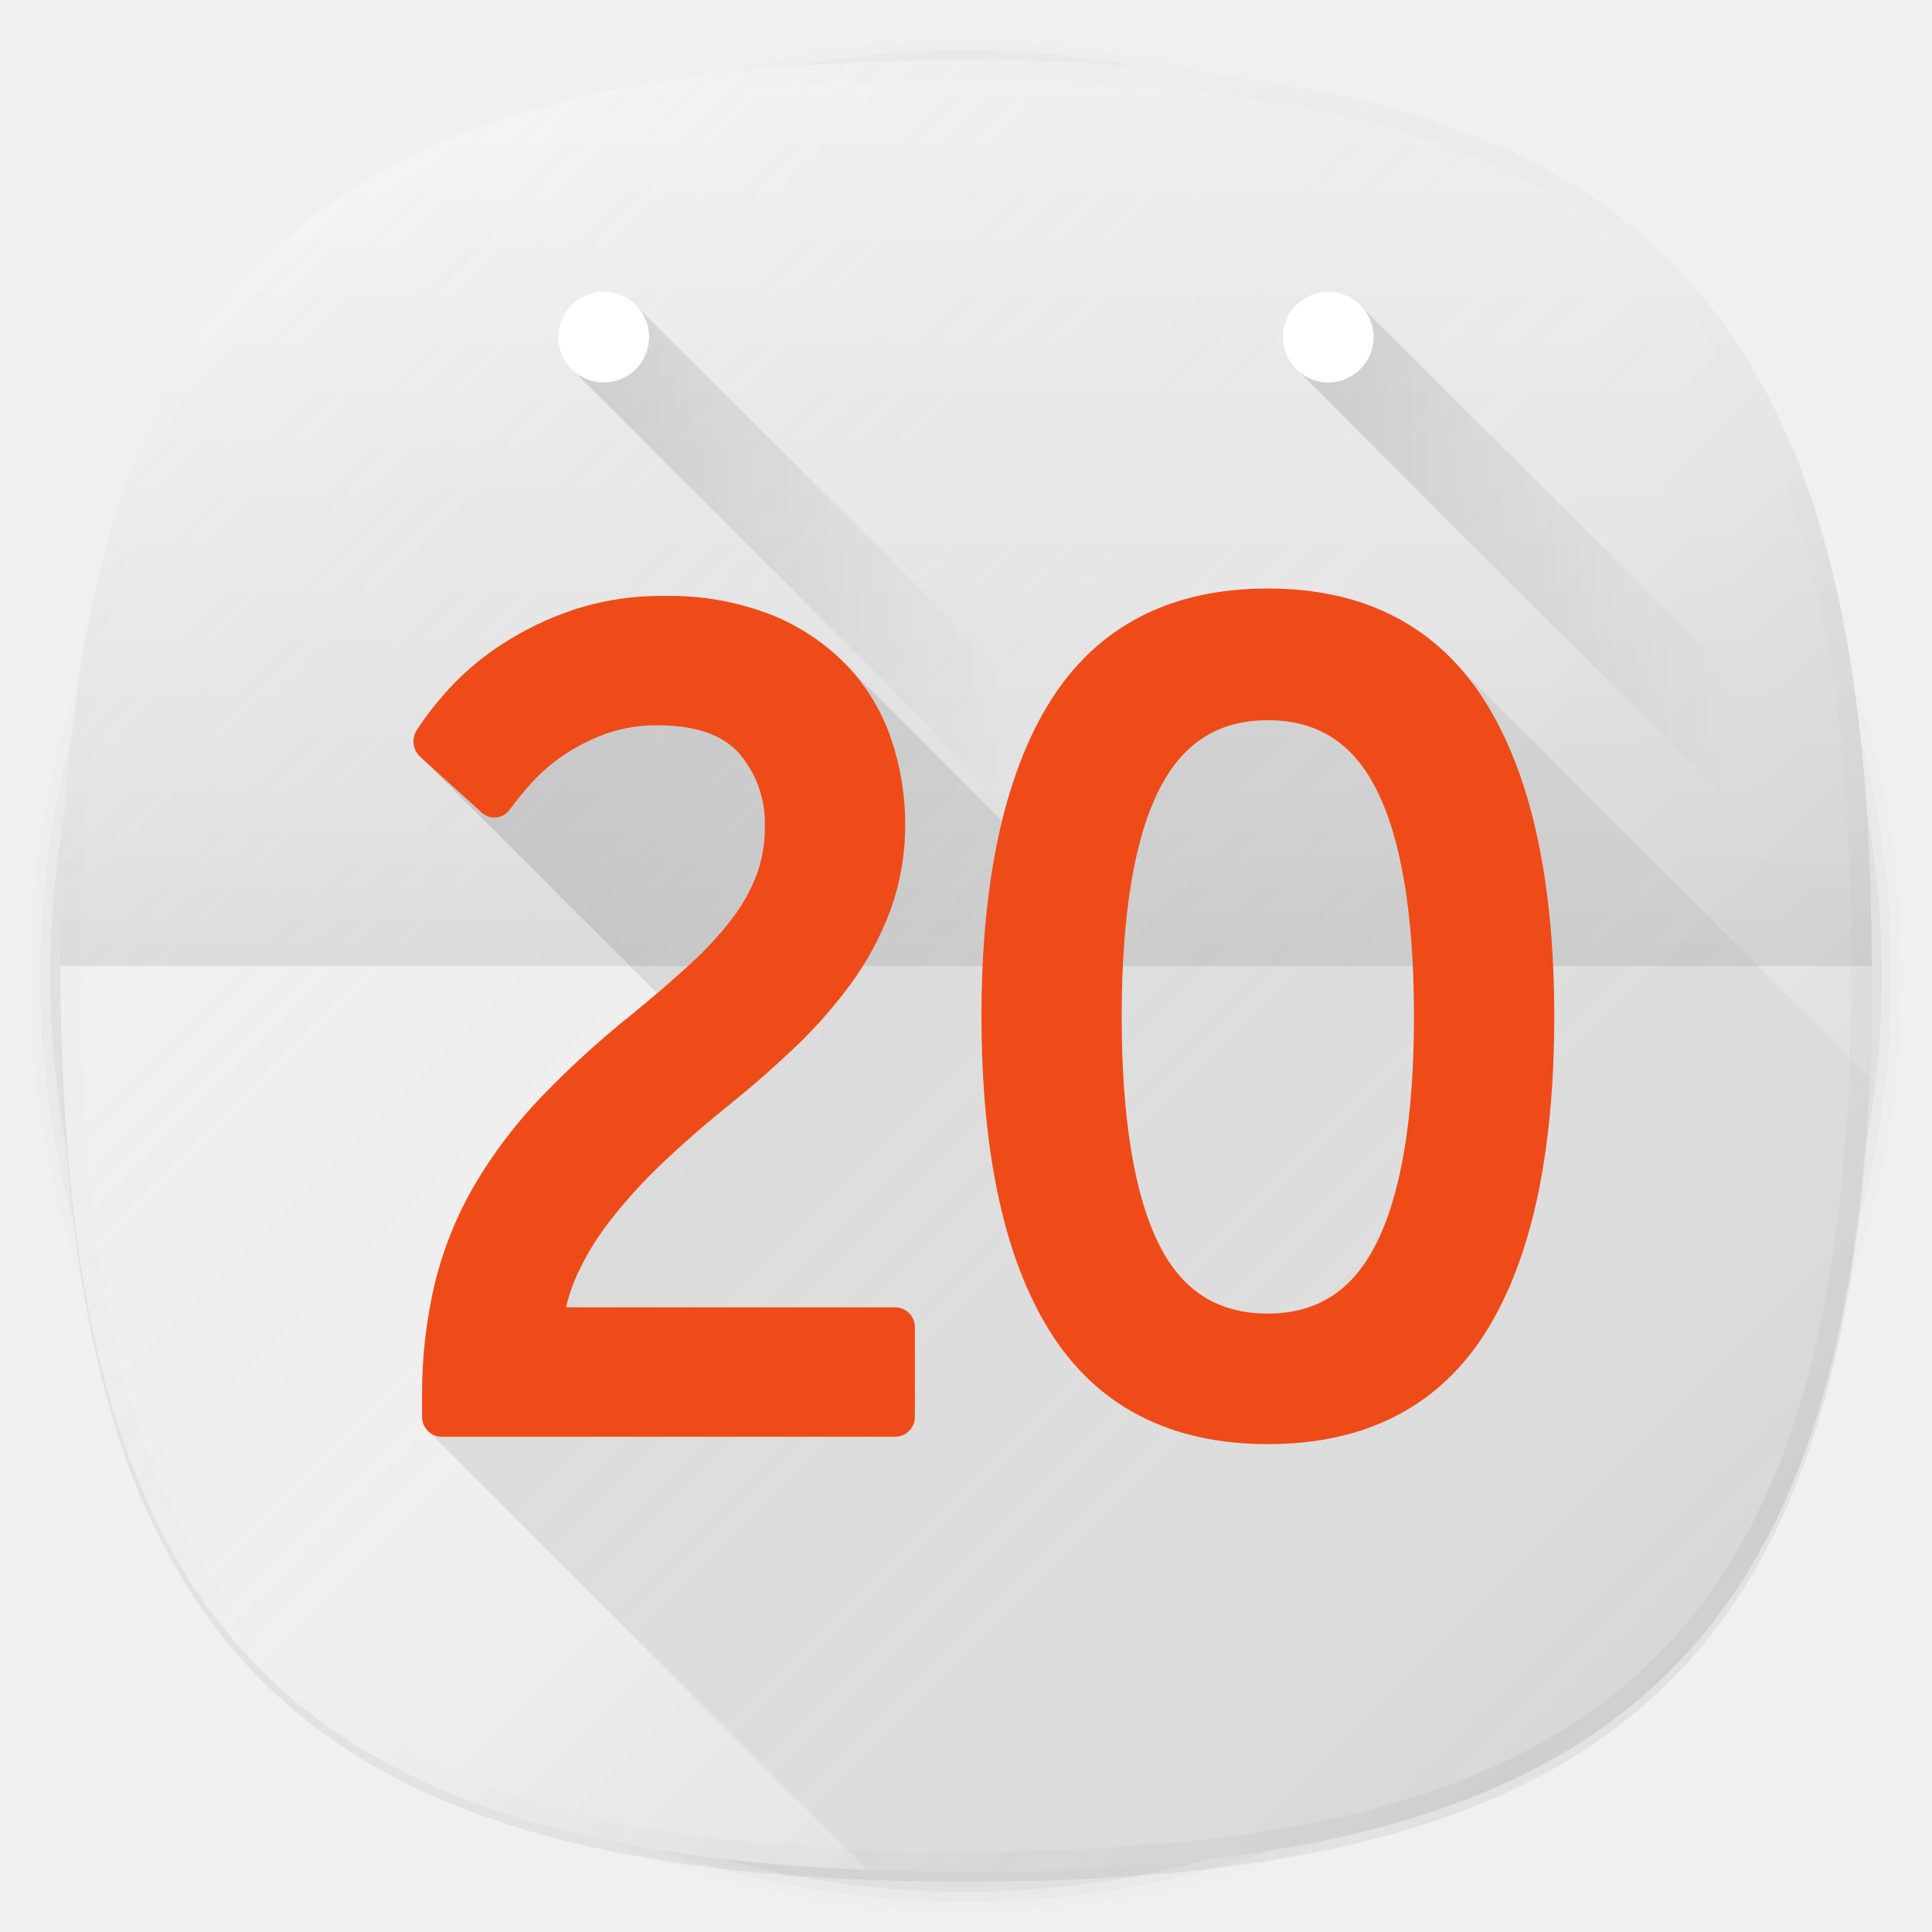
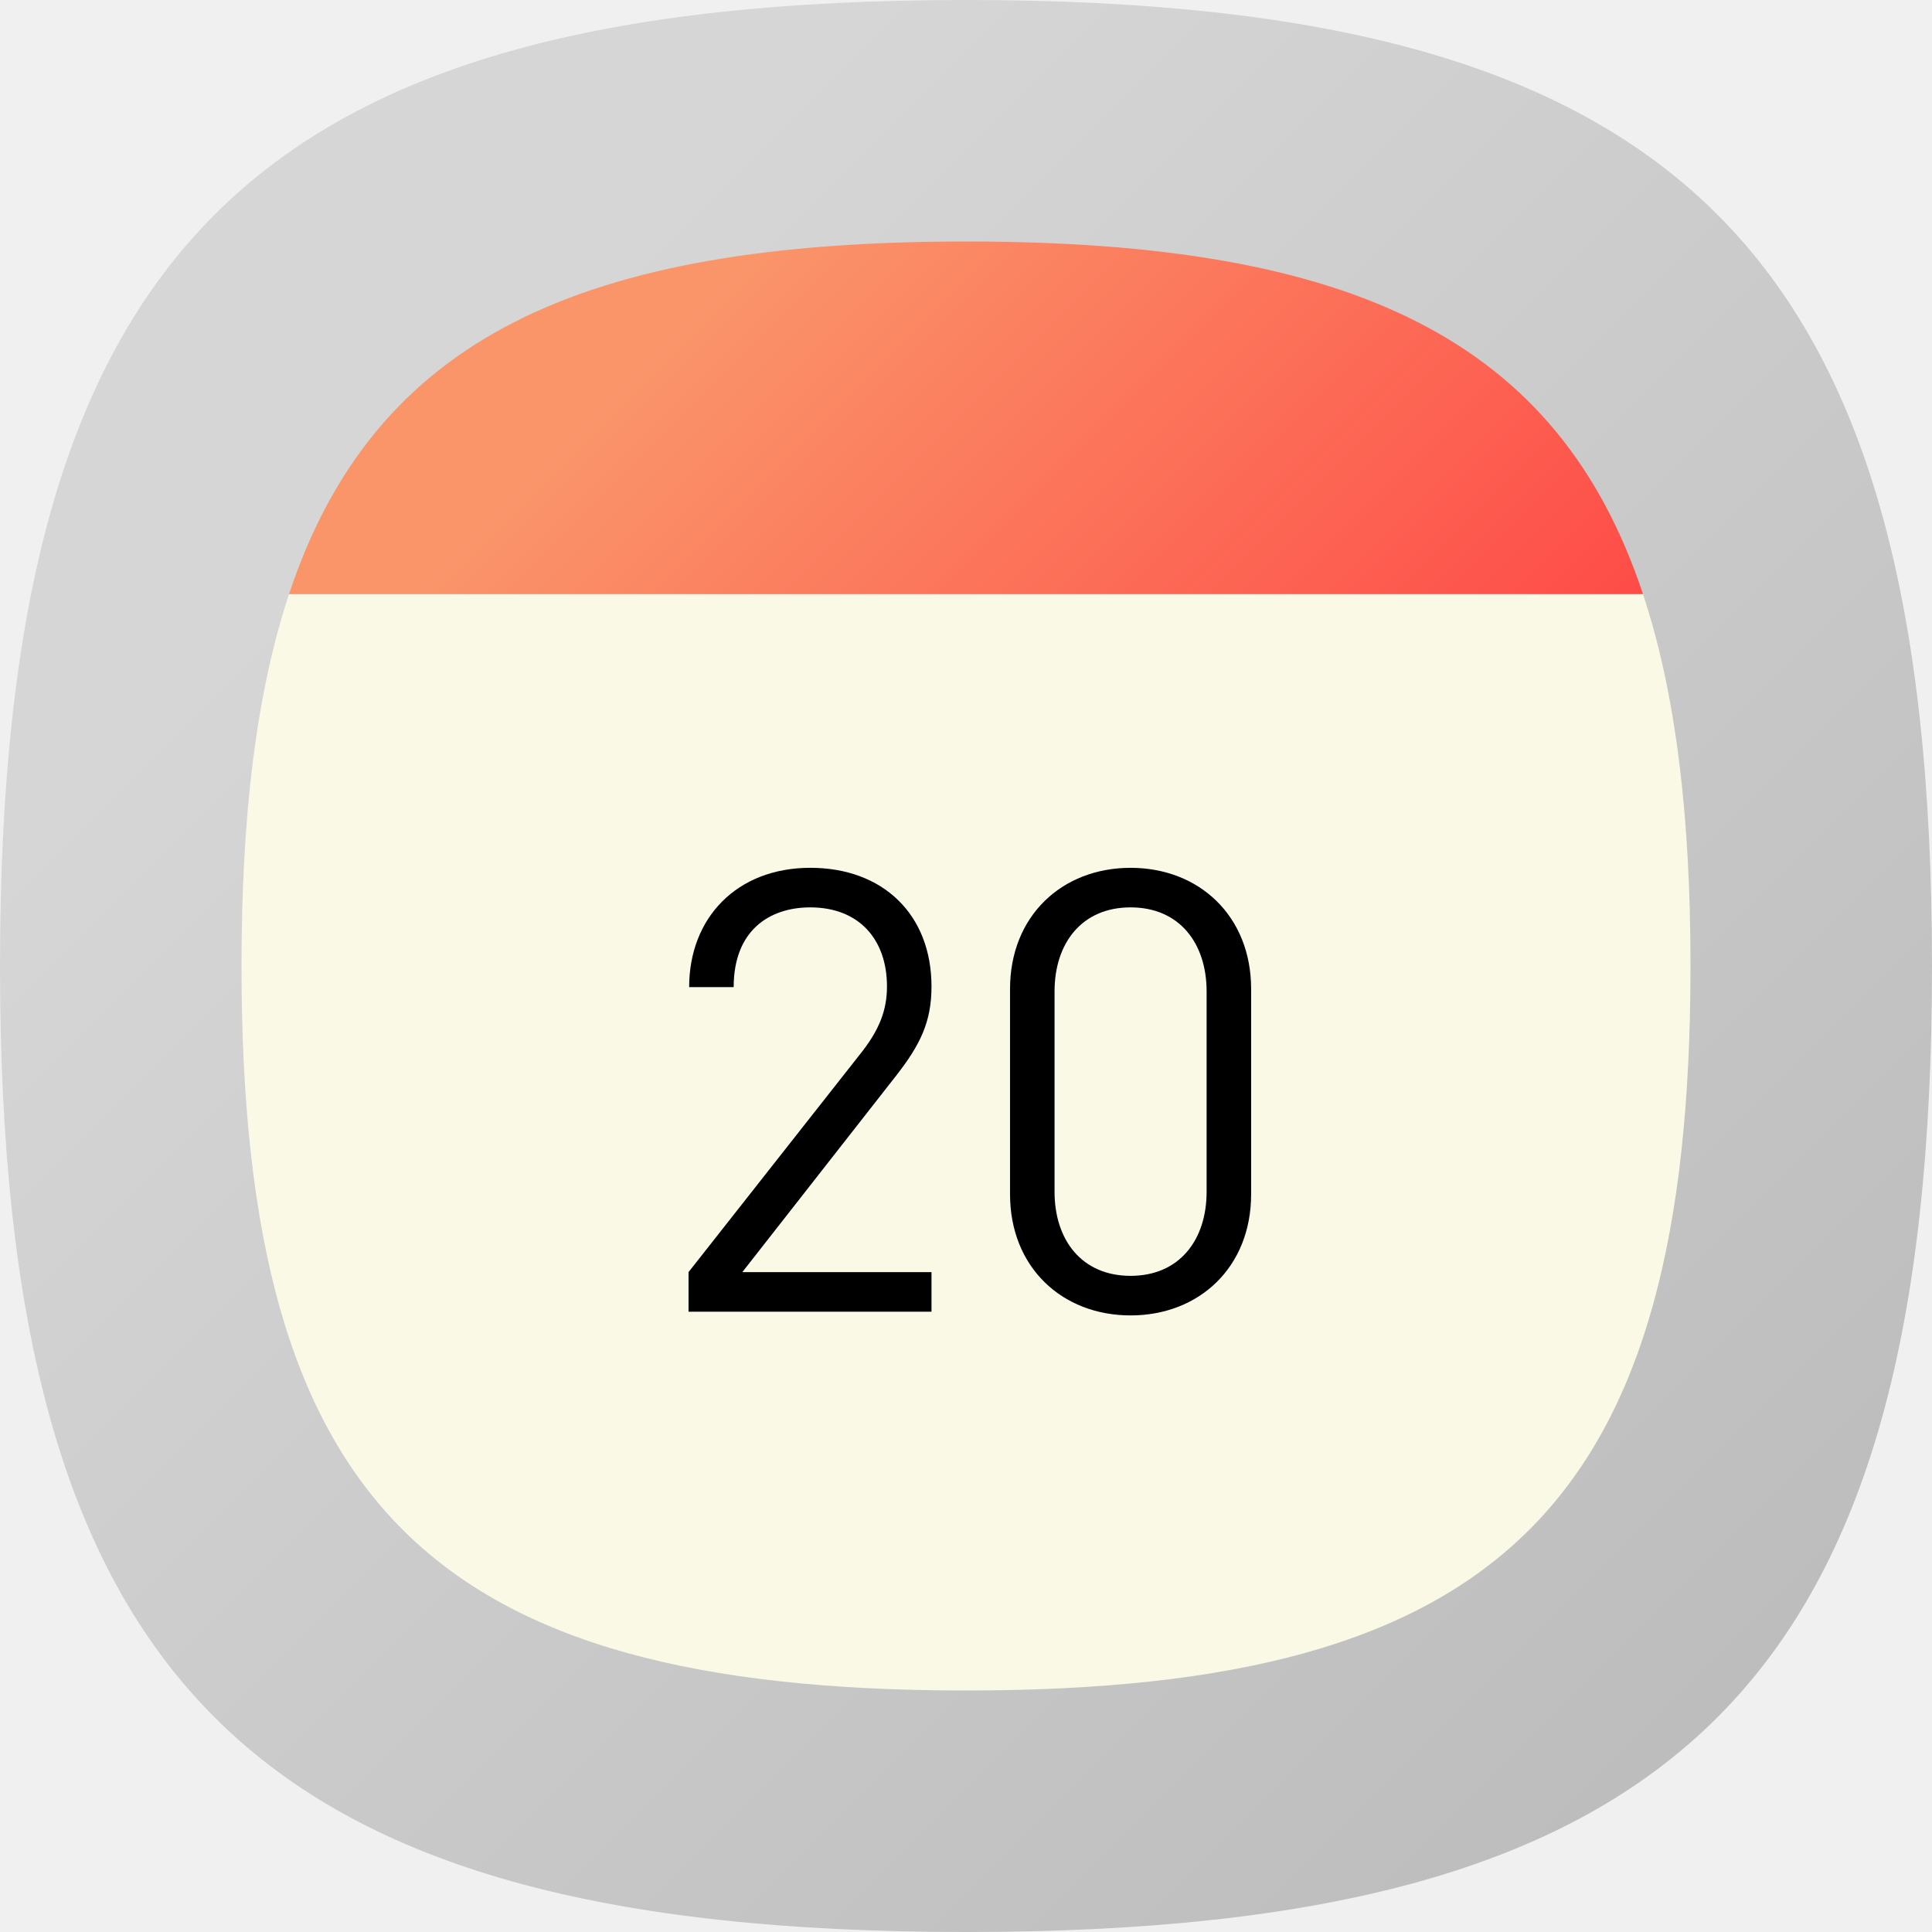
- <svg xmlns="http://www.w3.org/2000/svg" xmlns:xlink="http://www.w3.org/1999/xlink" width="192" height="192" viewBox="0 0 192 192">
-   <defs>
-     <style>.cls-1{fill:none;}.cls-2{opacity:0.01;}.cls-3{opacity:0.02;}.cls-4{opacity:0.04;}.cls-5{opacity:0.06;}.cls-6{fill:#f5f5f5;}.cls-7{fill:url(#未命名的渐变_6);}.cls-8{fill:url(#未命名的渐变_12);}.cls-9{fill:url(#未命名的渐变_27);}.cls-10{fill:url(#未命名的渐变_42);}.cls-11,.cls-12{fill:#fff;}.cls-12{opacity:0.4;}.cls-13{fill:url(#未命名的渐变_42-2);}.cls-14{fill:url(#未命名的渐变_2);}.cls-15{fill:#ef4b18;}</style>
-     <linearGradient id="未命名的渐变_6" x1="166.005" y1="166.003" x2="25.997" y2="25.995" gradientUnits="userSpaceOnUse">
-       <stop offset="0" stop-opacity="0.12" />
-       <stop offset="0.5" stop-color="gray" stop-opacity="0.05" />
-       <stop offset="1" stop-color="#fff" stop-opacity="0.15" />
+ <svg xmlns="http://www.w3.org/2000/svg" version="1.1" id="svg2" xml:space="preserve" width="133.333" height="133.333" viewBox="0 0 133.333 133.333">
+   <defs id="defs6">
+     <clipPath clipPathUnits="userSpaceOnUse" id="clipPath18">
+       <path d="M 50,100 C 12.956,100 0,87.039 0,50 v 0 C 0,12.961 12.956,0 50,0 v 0 c 37.045,0 50,12.961 50,50 v 0 c 0,37.044 -12.955,50 -50,50 z" id="path16" />
+     </clipPath>
+     <linearGradient x1="0" y1="0" x2="1" y2="0" gradientUnits="userSpaceOnUse" gradientTransform="matrix(77.78125,-77.78125,-77.78125,-77.78125,11.1099,88.89114)" spreadMethod="pad" id="linearGradient32">
+       <stop style="stop-opacity:1;stop-color:#d6d6d6" offset="0" id="stop24" />
+       <stop style="stop-opacity:1;stop-color:#d6d6d6" offset="0.141" id="stop26" />
+       <stop style="stop-opacity:1;stop-color:#bdbdbd" offset="1" id="stop28" />
+       <stop style="stop-opacity:1;stop-color:#bdbdbd" offset="1" id="stop30" />
    </linearGradient>
-     <linearGradient id="未命名的渐变_12" x1="166.005" y1="166.003" x2="25.997" y2="25.995" gradientUnits="userSpaceOnUse">
-       <stop offset="0" stop-opacity="0.04" />
-       <stop offset="0.5" stop-color="gray" stop-opacity="0" />
-       <stop offset="1" stop-color="#fff" stop-opacity="0.1" />
+     <clipPath clipPathUnits="userSpaceOnUse" id="clipPath42">
+       <path d="M 20.864,20.802 41.388,0.276 C 44.106,0.096 46.965,0 50,0 v 0 c 37.045,0 50,12.961 50,50 v 0 c 0,3.025 -0.096,5.874 -0.275,8.583 v 0 l -20.539,20.54 z" id="path40" />
+     </clipPath>
+     <clipPath clipPathUnits="userSpaceOnUse" id="clipPath50">
+       <path d="M -32768,32767 H 32767 V -32768 H -32768 Z" id="path48" />
+     </clipPath>
+     <linearGradient x1="0" y1="0" x2="1" y2="0" gradientUnits="userSpaceOnUse" gradientTransform="matrix(38.85955,-38.85955,-38.85955,-38.85955,50.02443,49.9623)" spreadMethod="pad" id="linearGradient60">
+       <stop style="stop-opacity:0.08;stop-color:#ffffff" offset="0" id="stop52" />
+       <stop style="stop-opacity:0.08;stop-color:#ffffff" offset="0.104" id="stop54" />
+       <stop style="stop-opacity:0;stop-color:#ffffff" offset="0.737" id="stop56" />
+       <stop style="stop-opacity:0;stop-color:#ffffff" offset="1" id="stop58" />
    </linearGradient>
-     <linearGradient id="未命名的渐变_27" x1="96" y1="96" x2="96" y2="6" gradientUnits="userSpaceOnUse">
-       <stop offset="0" stop-opacity="0.08" />
-       <stop offset="0.15" stop-opacity="0.06" />
-       <stop offset="0.99" stop-opacity="0" />
+     <mask maskUnits="userSpaceOnUse" x="0" y="0" width="1" height="1" id="mask62">
+       <g id="g72">
+         <g clip-path="url(#clipPath50)" id="g70">
+           <g id="g68">
+             <g id="g66">
+               <path d="M -32768,32767 H 32767 V -32768 H -32768 Z" style="fill:url(#linearGradient60);stroke:none" id="path64" />
+             </g>
+           </g>
+         </g>
+       </g>
+     </mask>
+     <linearGradient x1="0" y1="0" x2="1" y2="0" gradientUnits="userSpaceOnUse" gradientTransform="matrix(38.85955,-38.85955,-38.85955,-38.85955,50.02443,49.9623)" spreadMethod="pad" id="linearGradient86">
+       <stop style="stop-opacity:1;stop-color:#000000" offset="0" id="stop78" />
+       <stop style="stop-opacity:1;stop-color:#000000" offset="0.104" id="stop80" />
+       <stop style="stop-opacity:1;stop-color:#000000" offset="0.737" id="stop82" />
+       <stop style="stop-opacity:1;stop-color:#000000" offset="1" id="stop84" />
    </linearGradient>
-     <linearGradient id="未命名的渐变_42" x1="57.14" y1="-40.685" x2="110.56" y2="-40.685" gradientTransform="translate(0 98)" gradientUnits="userSpaceOnUse">
-       <stop offset="0" stop-opacity="0.12" />
-       <stop offset="0.8" stop-opacity="0" />
+     <clipPath clipPathUnits="userSpaceOnUse" id="clipPath96">
+       <path d="M 0,100 H 100 V 0 H 0 Z" id="path94" />
+     </clipPath>
+     <clipPath clipPathUnits="userSpaceOnUse" id="clipPath108">
+       <path d="M 14.96,69.25 H 85.04 C 80.651,82.46 70.01,87.5 50,87.5 v 0 C 29.99,87.5 19.35,82.46 14.96,69.25" id="path106" />
+     </clipPath>
+     <linearGradient x1="0" y1="0" x2="1" y2="0" gradientUnits="userSpaceOnUse" gradientTransform="matrix(37.06317,-37.06317,-37.06317,-37.06317,31.46841,89.80478)" spreadMethod="pad" id="linearGradient122">
+       <stop style="stop-opacity:1;stop-color:#fa956a" offset="0" id="stop114" />
+       <stop style="stop-opacity:1;stop-color:#fa956a" offset="0.141" id="stop116" />
+       <stop style="stop-opacity:1;stop-color:#fe4b47" offset="1" id="stop118" />
+       <stop style="stop-opacity:1;stop-color:#fe4b47" offset="1" id="stop120" />
    </linearGradient>
-     <linearGradient id="未命名的渐变_42-2" x1="129.14" y1="-40.685" x2="182.56" y2="-40.685" xlink:href="#未命名的渐变_42" />
-     <linearGradient id="未命名的渐变_2" x1="160.755" y1="171.248" x2="52.924" y2="63.417" gradientUnits="userSpaceOnUse">
-       <stop offset="0" stop-opacity="0" />
-       <stop offset="1" stop-opacity="0.12" />
+     <clipPath clipPathUnits="userSpaceOnUse" id="clipPath136">
+       <path d="M 0,100 H 100 V 0 H 0 Z" id="path134" />
+     </clipPath>
+     <clipPath clipPathUnits="userSpaceOnUse" id="clipPath152">
+       <path d="m 35.671,48.906 7.034,-7.034 -7.066,-9.765 19.483,-19.483 c 11.077,0.556 18.846,3.048 23.993,8.159 v 0 l -0.012,0.011 c 2.716,2.697 4.706,6.119 6.061,10.375 v 0 L 63.014,53.32 H 56.333 L 53,49.25 l 0.165,-2.518 -6.601,6.601 -6.126,0.729 z" id="path150" />
+     </clipPath>
+     <clipPath clipPathUnits="userSpaceOnUse" id="clipPath160">
+       <path d="M -32768,32767 H 32767 V -32768 H -32768 Z" id="path158" />
+     </clipPath>
+     <linearGradient x1="0" y1="0" x2="1" y2="0" gradientUnits="userSpaceOnUse" gradientTransform="matrix(35.97812,-35.97812,-35.97812,-35.97812,39.20717,52.83217)" spreadMethod="pad" id="linearGradient170">
+       <stop style="stop-opacity:0.08;stop-color:#ffffff" offset="0" id="stop162" />
+       <stop style="stop-opacity:0.08;stop-color:#ffffff" offset="0.304" id="stop164" />
+       <stop style="stop-opacity:0;stop-color:#ffffff" offset="0.812" id="stop166" />
+       <stop style="stop-opacity:0;stop-color:#ffffff" offset="1" id="stop168" />
+     </linearGradient>
+     <mask maskUnits="userSpaceOnUse" x="0" y="0" width="1" height="1" id="mask172">
+       <g id="g182">
+         <g clip-path="url(#clipPath160)" id="g180">
+           <g id="g178">
+             <g id="g176">
+               <path d="M -32768,32767 H 32767 V -32768 H -32768 Z" style="fill:url(#linearGradient170);stroke:none" id="path174" />
+             </g>
+           </g>
+         </g>
+       </g>
+     </mask>
+     <linearGradient x1="0" y1="0" x2="1" y2="0" gradientUnits="userSpaceOnUse" gradientTransform="matrix(35.97812,-35.97812,-35.97812,-35.97812,39.20717,52.83217)" spreadMethod="pad" id="linearGradient196">
+       <stop style="stop-opacity:1;stop-color:#231815" offset="0" id="stop188" />
+       <stop style="stop-opacity:1;stop-color:#231815" offset="0.304" id="stop190" />
+       <stop style="stop-opacity:1;stop-color:#231815" offset="0.812" id="stop192" />
+       <stop style="stop-opacity:1;stop-color:#231815" offset="1" id="stop194" />
    </linearGradient>
  </defs>
-   <g id="图层_2" data-name="图层 2">
-     <g id="图层_1-2" data-name="图层 1">
-       <rect class="cls-1" width="192" height="192" />
-       <circle class="cls-2" cx="96" cy="97" r="93" />
-       <circle class="cls-3" cx="96" cy="97" r="92" />
-       <circle class="cls-4" cx="96" cy="97" r="91" />
-       <path class="cls-5" d="M186,97c0,66.672-23.317,90-90,90S6,163.674,6,97,29.321,7,96,7,186,30.323,186,97Z" />
-       <path class="cls-6" d="M186,96c0,66.672-23.317,90-90,90S6,162.674,6,96,29.321,6,96,6,186,29.323,186,96Z" />
-       <path class="cls-7" d="M186,96c0,66.672-23.317,90-90,90S6,162.674,6,96,29.321,6,96,6,186,29.323,186,96Z" />
-       <path class="cls-8" d="M96,6C29.321,6,6,29.323,6,96s23.321,90,90,90,90-23.328,90-90S162.683,6,96,6Zm68.592,158.588C151.168,178.013,130.014,184,96,184s-55.166-5.986-68.59-19.411S8,130.011,8,96s5.986-55.166,19.41-68.589S61.988,8,96,8s55.168,5.986,68.592,19.411S184,61.987,184,96,178.014,151.164,164.592,164.588Z" />
-       <path class="cls-9" d="M96,6C29.321,6,6,29.323,6,96H186C186,29.323,162.683,6,96,6Z" />
-       <polygon class="cls-10" points="63.48 30.64 57.14 36.98 104.14 83.99 110.56 77.56 63.48 30.64" />
-       <circle class="cls-11" cx="60" cy="33.5" r="4.5" />
-       <circle class="cls-12" cx="60" cy="33.5" r="4.5" />
-       <polygon class="cls-13" points="135.48 30.64 129.14 36.98 176.14 83.99 182.56 77.56 135.48 30.64" />
-       <circle class="cls-11" cx="132" cy="33.5" r="4.5" />
-       <circle class="cls-12" cx="132" cy="33.5" r="4.5" />
-       <g id="_2X" data-name="2X">
-         <g id="_20" data-name="20">
-           <path class="cls-14" d="M185.76,107.093,143.667,65,115,69l-9.333,18.667L83.792,65.792,41.461,74.88l27.83,27.829-26.9,39.337L86.16,185.813Q90.917,186,96,186C158.84,186,183.164,165.277,185.76,107.093Z" />
-           <path id="_0" data-name="0" class="cls-15" d="M126,143.517c-9.744,0-17.045-3.79-21.7-11.263-4.487-7.2-6.762-17.717-6.762-31.254,0-13.459,2.274-23.954,6.76-31.193,4.655-7.514,11.957-11.324,21.7-11.324,9.67,0,16.952,3.808,21.645,11.317,4.524,7.244,6.818,17.741,6.818,31.2,0,13.614-2.276,24.15-6.766,31.315C143.042,139.748,135.742,143.517,126,143.517Zm0-71.944c-4.873,0-8.382,2.208-10.727,6.749-2.52,4.881-3.8,12.511-3.8,22.678s1.262,17.83,3.752,22.749c2.31,4.57,5.833,6.792,10.772,6.792,4.867,0,8.374-2.242,10.72-6.852,2.524-4.958,3.8-12.591,3.8-22.689,0-10.167-1.277-17.8-3.8-22.678C134.381,73.781,130.872,71.573,126,71.573Z" />
+   <g id="g10" transform="matrix(1.333333,0,0,-1.333333,0,133.3333)">
+     <g id="g12">
+       <g id="g14" clip-path="url(#clipPath18)">
+         <g id="g20">
+           <g id="g22">
+             <path d="M 50,100 C 12.956,100 0,87.039 0,50 v 0 C 0,12.961 12.956,0 50,0 v 0 c 37.045,0 50,12.961 50,50 v 0 c 0,37.044 -12.955,50 -50,50 z" style="fill:url(#linearGradient32);stroke:none" id="path34" />
+           </g>
        </g>
      </g>
-       <path id="_20-2" data-name="20" class="cls-15" d="M43.863,142.781a1.971,1.971,0,0,1-1.919-2.02v-1.81a47.665,47.665,0,0,1,1.3-11.546,37.061,37.061,0,0,1,3.985-9.765,47.557,47.557,0,0,1,6.561-8.623,92.786,92.786,0,0,1,9-8.207c2.177-1.775,4.154-3.48,5.865-5.061a33.977,33.977,0,0,0,4.163-4.538,17.248,17.248,0,0,0,2.405-4.344,13.634,13.634,0,0,0,.785-4.7A10.65,10.65,0,0,0,73.5,74.922c-1.618-1.884-4.358-2.841-8.14-2.841a14.782,14.782,0,0,0-5.163.847,19.441,19.441,0,0,0-4.163,2.109,17.842,17.842,0,0,0-3.1,2.648,29.853,29.853,0,0,0-2.263,2.751,1.9,1.9,0,0,1-1.327.8c-.07.007-.139.011-.208.011a1.861,1.861,0,0,1-1.251-.488l-6.126-5.543a2.1,2.1,0,0,1-.347-2.652,31.455,31.455,0,0,1,3.214-4.115,27.266,27.266,0,0,1,5.206-4.392,31.424,31.424,0,0,1,7.086-3.434,27.848,27.848,0,0,1,9.09-1.4,27.757,27.757,0,0,1,10.7,1.895,21.56,21.56,0,0,1,7.539,5.1,19.936,19.936,0,0,1,4.364,7.367,26.207,26.207,0,0,1,1.344,8.244,24.8,24.8,0,0,1-1.476,8.653,30.17,30.17,0,0,1-3.919,7.283,47.191,47.191,0,0,1-5.5,6.26c-2.008,1.921-4.129,3.785-6.3,5.538-2.664,2.141-5.043,4.215-7.073,6.166a50.321,50.321,0,0,0-5.117,5.656,27.2,27.2,0,0,0-3.252,5.364,17.492,17.492,0,0,0-1.068,3.173H89a1.972,1.972,0,0,1,1.919,2.02v8.822A1.972,1.972,0,0,1,89,142.781Z" />
+     </g>
+     <g id="g36">
+       <g id="g38" clip-path="url(#clipPath42)">
+         <g id="g44">
+           <g id="g46" />
+           <g id="g74" mask="url(#mask62)">
+             <g id="g76">
+               <path d="M 20.864,20.802 41.388,0.276 C 44.106,0.096 46.965,0 50,0 v 0 c 37.045,0 50,12.961 50,50 v 0 c 0,3.025 -0.096,5.874 -0.275,8.583 v 0 l -20.539,20.54 z" style="fill:url(#linearGradient86);stroke:none" id="path88" />
+             </g>
+           </g>
+         </g>
+       </g>
+     </g>
+     <g id="g90">
+       <g id="g92" clip-path="url(#clipPath96)">
+         <g id="g98" transform="translate(87.5,50)">
+           <path d="m 0,0 c 0,-27.78 -9.72,-37.5 -37.5,-37.5 -27.78,0 -37.5,9.72 -37.5,37.5 0,7.77 0.76,14.12 2.46,19.25 H -2.46 C -0.76,14.12 0,7.77 0,0" style="fill:#f9f9e5;fill-opacity:1;fill-rule:nonzero;stroke:none" id="path100" />
+         </g>
+       </g>
+     </g>
+     <g id="g102">
+       <g id="g104" clip-path="url(#clipPath108)">
+         <g id="g110">
+           <g id="g112">
+             <path d="M 14.96,69.25 H 85.04 C 80.651,82.46 70.01,87.5 50,87.5 v 0 C 29.99,87.5 19.35,82.46 14.96,69.25" style="fill:url(#linearGradient122);stroke:none" id="path124" />
+           </g>
+         </g>
+       </g>
+     </g>
+     <g id="g130">
+       <g id="g132" clip-path="url(#clipPath136)">
+         <g id="g138" transform="translate(35.6387,32.1074)">
+           <path d="m 0,0 v 2.048 l 8.991,11.423 c 0.864,1.12 1.28,2.112 1.28,3.36 0,2.464 -1.472,4.096 -3.967,4.096 -2.112,0 -3.968,-1.184 -3.968,-4.128 H 0.032 c 0,3.584 2.464,6.176 6.272,6.176 3.743,0 6.271,-2.4 6.271,-6.144 0,-1.824 -0.576,-3.008 -1.824,-4.608 L 2.784,2.048 h 9.791 V 0 Z" style="fill:#000000;fill-opacity:1;fill-rule:nonzero;stroke:none" id="path140" />
+         </g>
+         <g id="g142" transform="translate(62.4541,48.6826)">
+           <path d="M 0,0 C 0,2.496 -1.408,4.352 -3.936,4.352 -6.464,4.352 -7.871,2.496 -7.871,0 v -10.367 c 0,-2.496 1.407,-4.353 3.935,-4.353 2.528,0 3.936,1.857 3.936,4.353 z m -3.936,-16.768 c -3.551,0 -6.239,2.497 -6.239,6.272 V 0.128 c 0,3.776 2.688,6.271 6.239,6.271 3.552,0 6.24,-2.495 6.24,-6.271 v -10.624 c 0,-3.775 -2.688,-6.272 -6.24,-6.272" style="fill:#000000;fill-opacity:1;fill-rule:nonzero;stroke:none" id="path144" />
+         </g>
+       </g>
+     </g>
+     <g id="g146">
+       <g id="g148" clip-path="url(#clipPath152)">
+         <g id="g154">
+           <g id="g156" />
+           <g id="g184" mask="url(#mask172)">
+             <g id="g186">
+               <path d="m 35.671,48.906 7.034,-7.034 -7.066,-9.765 19.483,-19.483 c 11.077,0.556 18.846,3.048 23.993,8.159 v 0 l -0.012,0.011 c 2.716,2.697 4.706,6.119 6.061,10.375 v 0 L 63.014,53.32 H 56.333 L 53,49.25 l 0.165,-2.518 -6.601,6.601 -6.126,0.729 z" style="fill:url(#linearGradient196);stroke:none" id="path198" />
+             </g>
+           </g>
+         </g>
+       </g>
    </g>
  </g>
</svg>
